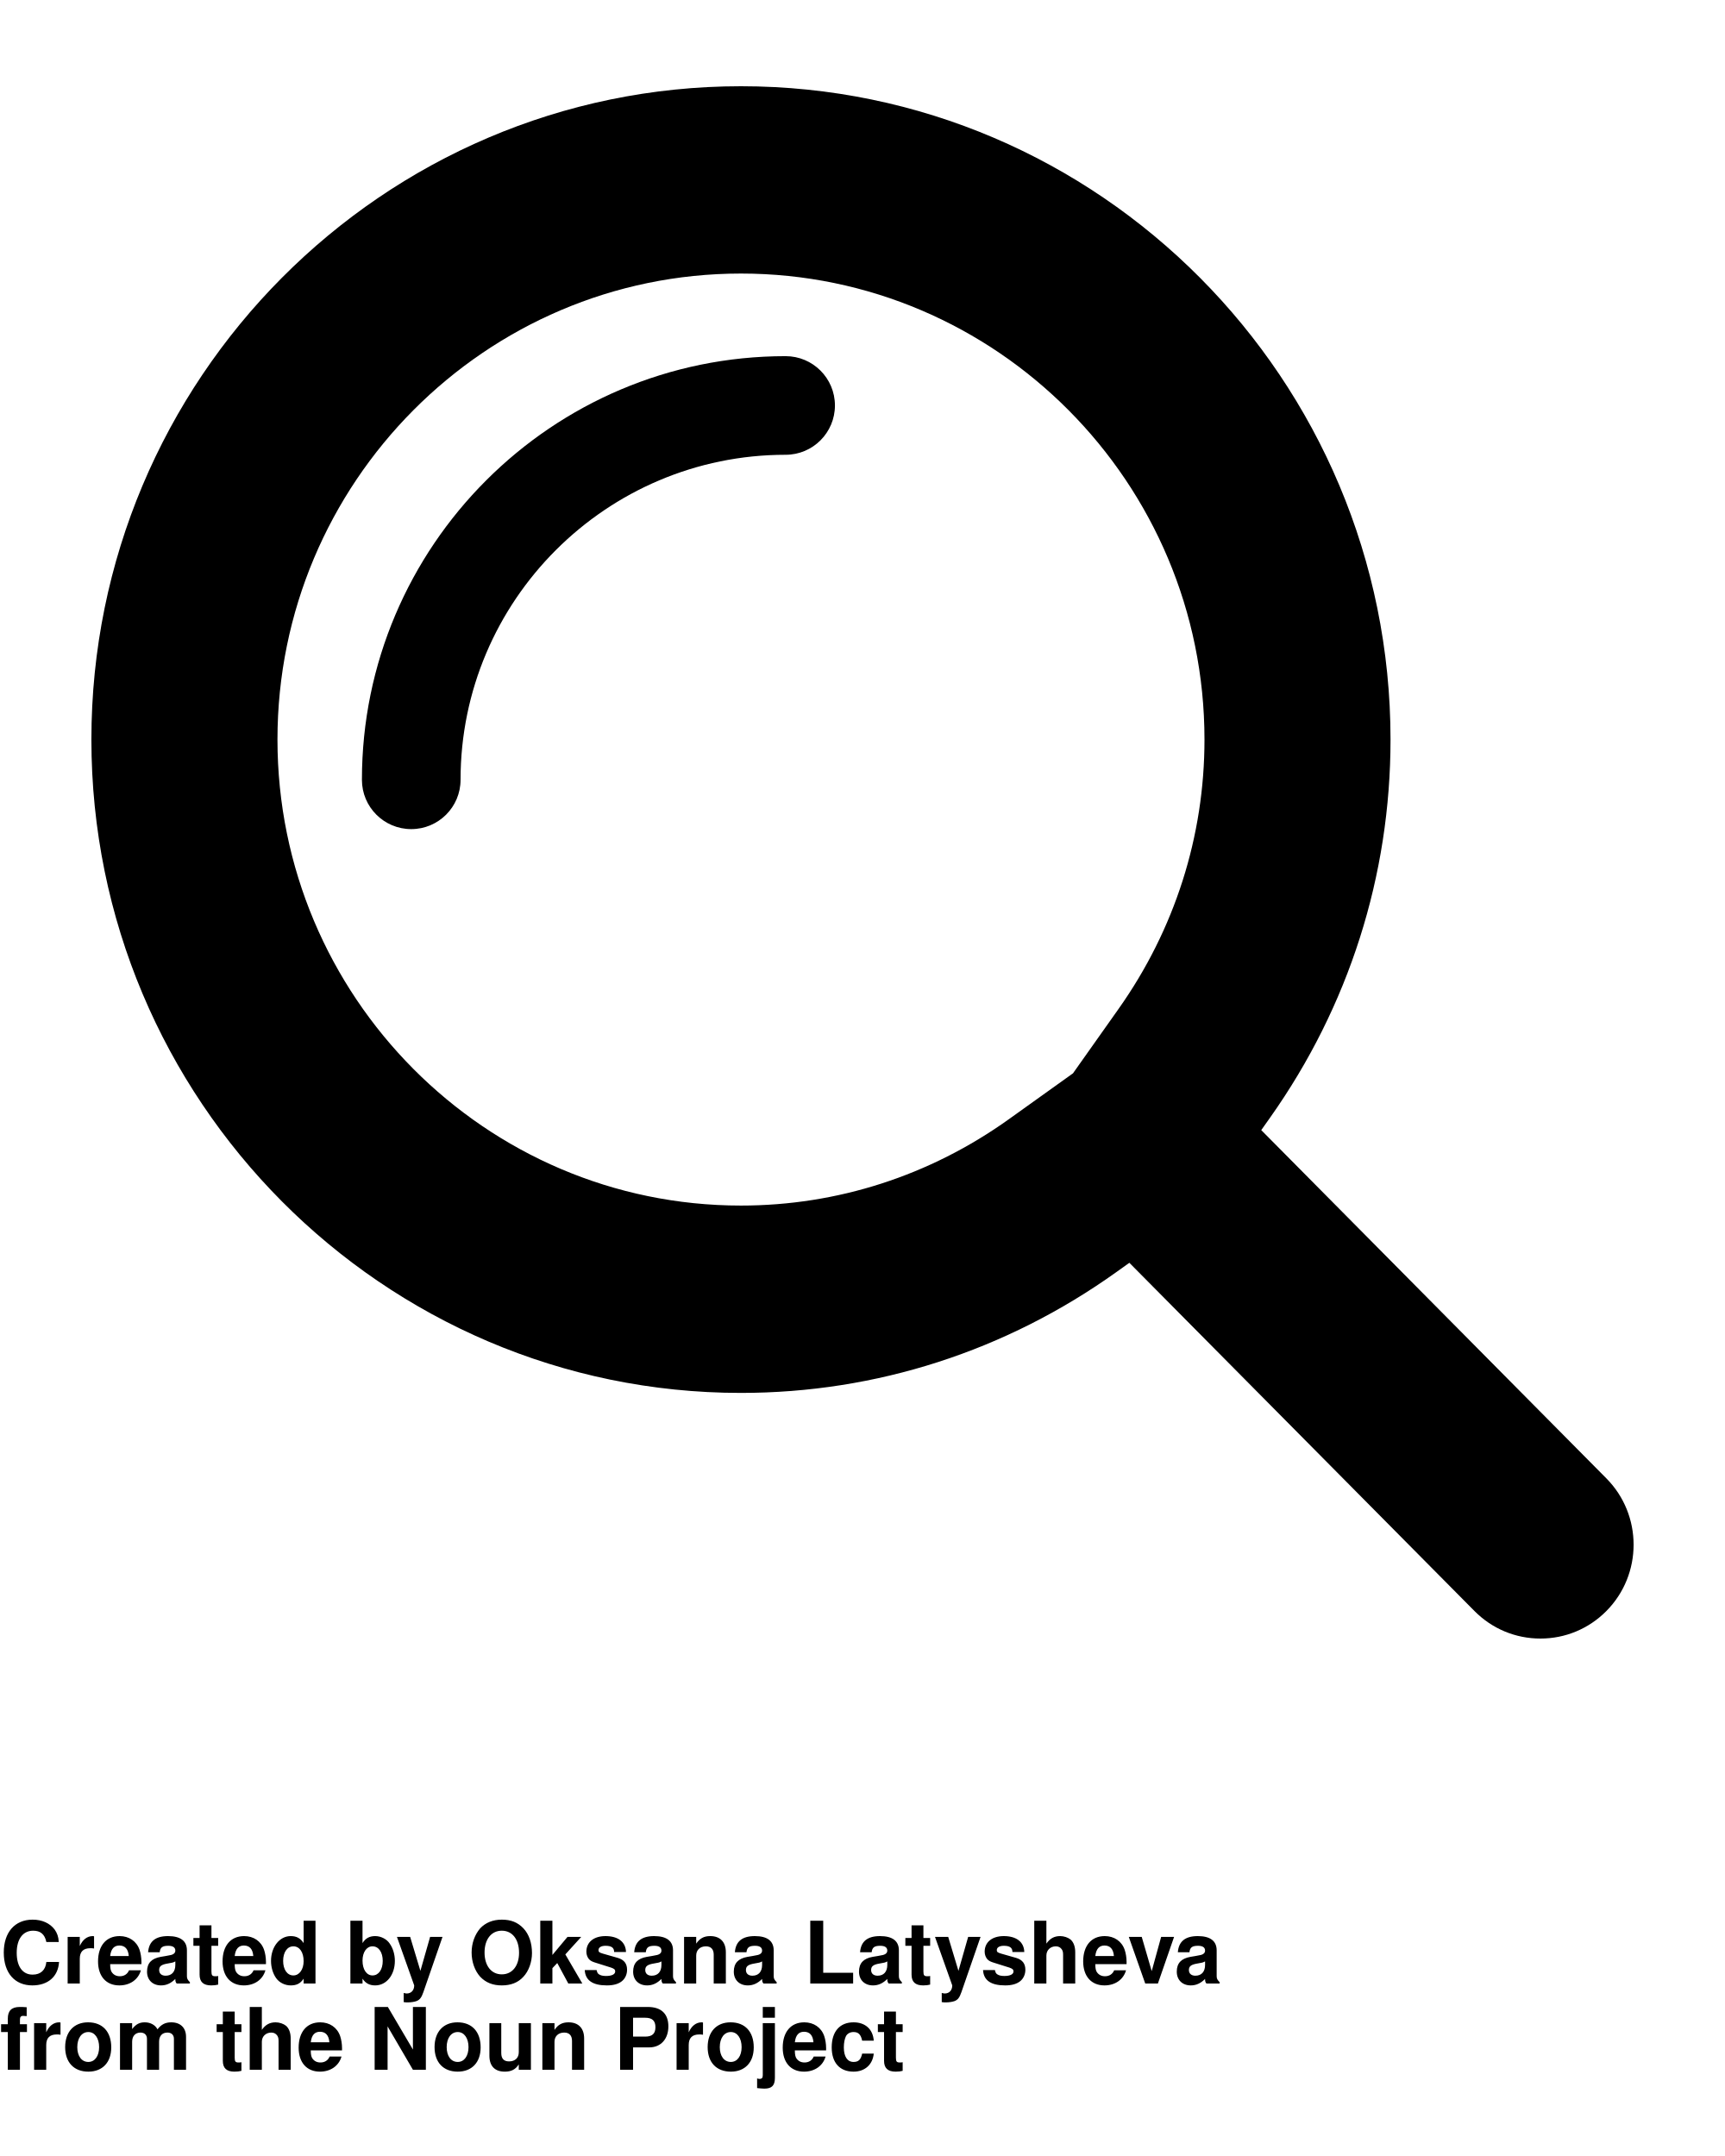
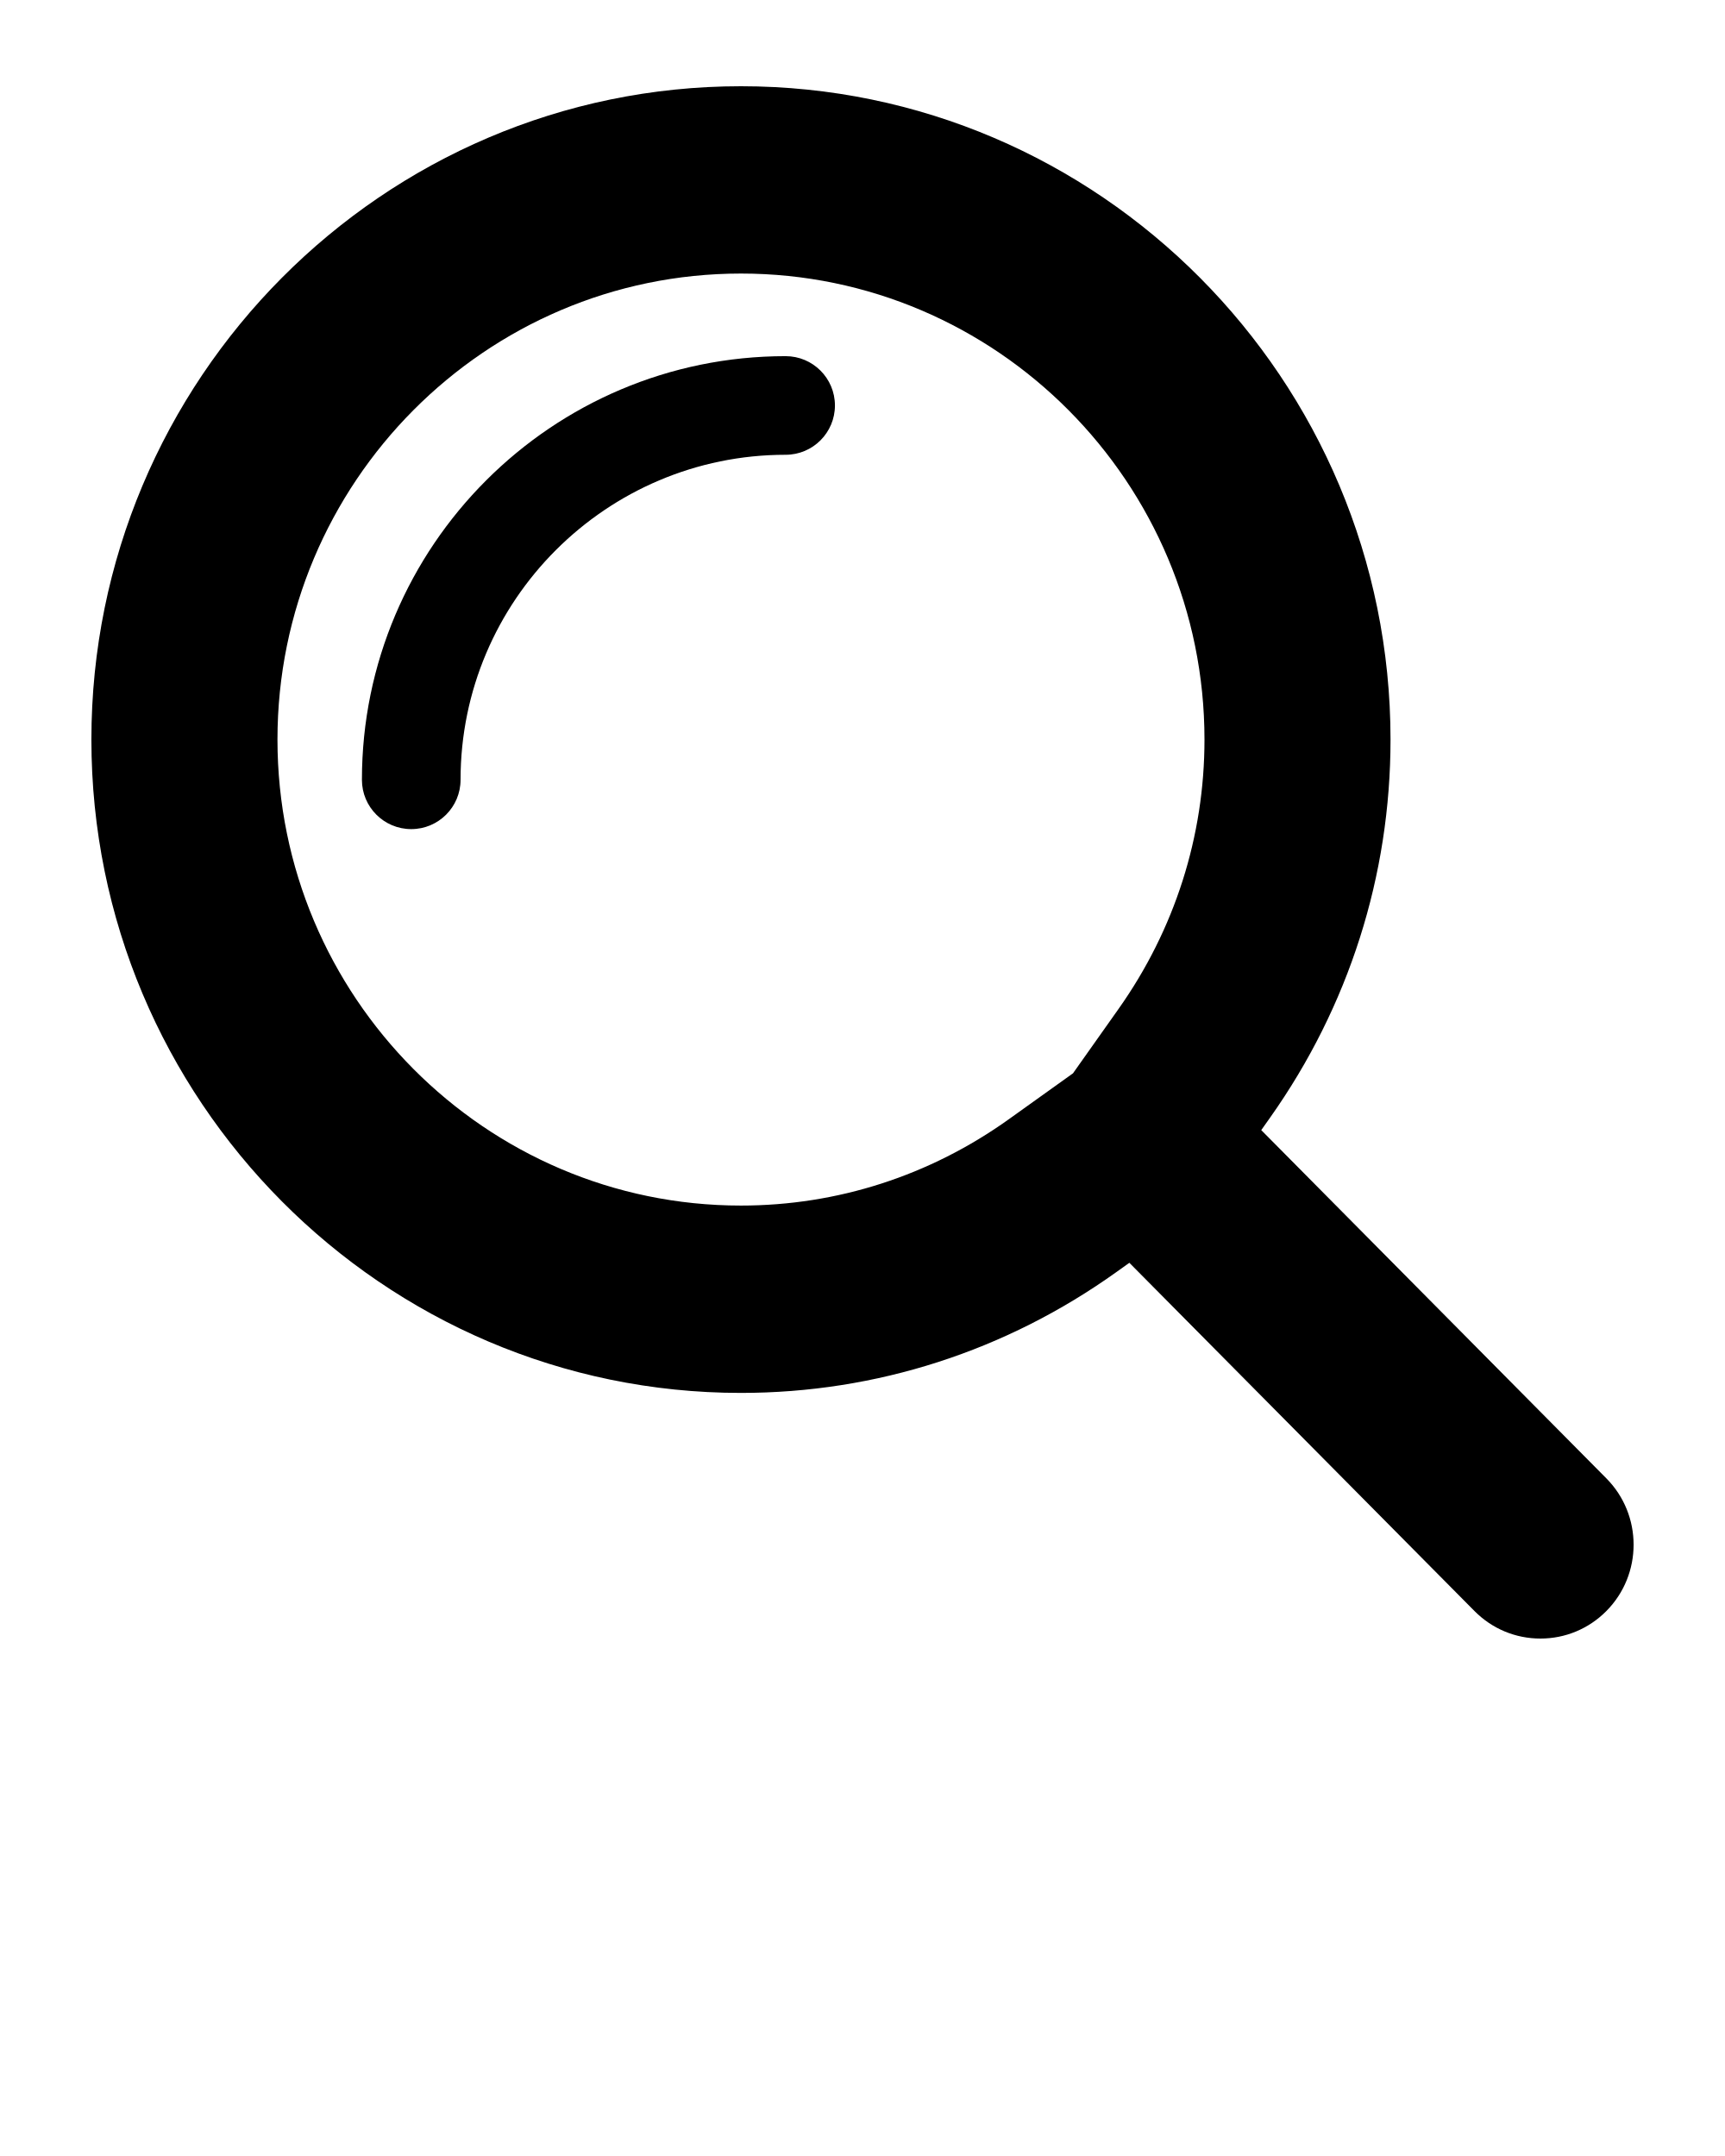
<svg xmlns="http://www.w3.org/2000/svg" xmlns:xlink="http://www.w3.org/1999/xlink" version="1.1" x="0px" y="0px" viewBox="0 0 100 125" enable-background="new 0 0 100 100" xml:space="preserve">
  <symbol viewBox="-27.299 -39.024 54.598 78.047">
    <path fill="none" d="M11.157,34.02c-1.275-1.85-3.408-3.026-5.733-3.026c-2.13,0-4.118,0.985-5.424,2.607   c-1.306-1.622-3.294-2.607-5.423-2.607c-2.325,0-4.457,1.176-5.734,3.026c-1.275-1.85-3.408-3.026-5.733-3.026   c-1.913,0-3.648,0.776-4.908,2.029v-66.474c1.26,1.253,2.995,2.029,4.908,2.029c2.325,0,4.458-1.176,5.733-3.026   c1.277,1.85,3.409,3.026,5.734,3.026c2.129,0,4.117-0.986,5.423-2.607c1.306,1.622,3.294,2.607,5.424,2.607   c2.325,0,4.458-1.176,5.733-3.026c1.277,1.85,3.409,3.026,5.734,3.026c1.913,0,3.647-0.776,4.907-2.028v66.473   c-1.26-1.253-2.994-2.028-4.907-2.028C14.567,30.995,12.435,32.17,11.157,34.02z" />
    <path fill="#000000" stroke="#000000" stroke-width="3" stroke-miterlimit="10" d="M-20.463-37.524   c0.391,1.615,1.839,2.822,3.573,2.822c1.733,0,3.181-1.207,3.572-2.822h4.323c0.391,1.615,1.839,2.822,3.573,2.822   s3.182-1.207,3.573-2.822h3.701c0.391,1.615,1.839,2.822,3.573,2.822s3.182-1.207,3.573-2.822h4.322   c0.391,1.615,1.839,2.822,3.573,2.822s3.182-1.207,3.573-2.822h5.335v75.047h-5.266c-0.219-1.825-1.759-3.25-3.641-3.25   s-3.423,1.425-3.641,3.25H9.065c-0.219-1.825-1.759-3.25-3.641-3.25s-3.423,1.425-3.641,3.25h-3.564   c-0.219-1.825-1.759-3.25-3.641-3.25s-3.423,1.425-3.641,3.25h-4.186c-0.219-1.825-1.758-3.25-3.641-3.25   c-1.883,0-3.423,1.425-3.641,3.25h-5.267v-75.047H-20.463z" />
  </symbol>
  <symbol viewBox="-30.282 -48.056 60.563 94.113">
    <path fill="#000000" stroke="#000000" stroke-width="6" stroke-miterlimit="10" d="M16.006,43.056   c-3.233-4.883-8.77-8.108-15.065-8.108s-11.832,3.225-15.065,8.108h-10.584v-88.113h10.584c3.233,4.883,8.77,8.108,15.065,8.108   s11.832-3.224,15.065-8.108H26.59v88.113H16.006z" />
    <line fill="none" stroke="#000000" stroke-width="5" stroke-linecap="round" stroke-linejoin="round" stroke-miterlimit="10" stroke-dasharray="7,8" x1="27.781" y1="-20.755" x2="-27.782" y2="-20.755" />
  </symbol>
  <symbol viewBox="-24.712 -42.834 54.356 85.667">
    <path fill="#000000" stroke="#000000" stroke-width="5" stroke-miterlimit="10" d="M17.181,40.333h-4.475   c-0.466-2.355-2.539-4.131-5.031-4.131c-2.491,0-4.565,1.776-5.03,4.131h-4.883c-0.466-2.355-2.539-4.131-5.031-4.131   c-2.491,0-4.565,1.776-5.03,4.131h-4.883c-0.466-2.355-2.539-4.131-5.03-4.131v-72.023c2.622,0,4.76-1.974,5.069-4.512h4.806   c0.309,2.539,2.447,4.512,5.069,4.512c2.622,0,4.76-1.974,5.069-4.512h4.806c0.309,2.539,2.447,4.512,5.069,4.512   c2.622,0,4.76-1.974,5.069-4.512h4.398c0.309,2.539,2.447,4.512,5.069,4.512v72.023C19.72,36.202,17.647,37.978,17.181,40.333z" />
    <line fill="none" stroke="#000000" stroke-width="4" stroke-linecap="round" stroke-linejoin="round" stroke-miterlimit="10" stroke-dasharray="7,6" x1="-22.644" y1="-17.395" x2="27.644" y2="-17.395" />
  </symbol>
  <symbol viewBox="-23.971 -42.094 47.944 84.188">
    <g>
      <path fill="#000000" stroke="#000000" stroke-width="3.521" stroke-miterlimit="10" d="M17.182,40.333h-4.475    c-0.466-2.355-2.539-4.131-5.031-4.131c-2.491,0-4.565,1.776-5.03,4.131h-4.883c-0.466-2.355-2.539-4.131-5.031-4.131    c-2.491,0-4.565,1.776-5.03,4.131h-4.883c-0.466-2.355-2.539-4.131-5.03-4.131v-72.023c2.622,0,4.76-1.974,5.069-4.512h4.806    c0.309,2.539,2.447,4.512,5.069,4.512c2.622,0,4.76-1.974,5.069-4.512h4.806c0.309,2.539,2.447,4.512,5.069,4.512    c2.622,0,4.76-1.974,5.069-4.512h4.398c0.309,2.539,2.447,4.512,5.069,4.512v72.023C19.721,36.202,17.648,37.978,17.182,40.333z" />
    </g>
    <polygon fill="#000000" stroke="#000000" stroke-width="3.811" stroke-miterlimit="10" points="5.14,17.02 11.952,13.853    8.431,7.217 7.524,-0.241 0.124,1.057 -7.248,-0.385 -8.301,7.053 -11.951,13.62 -5.201,16.919 -0.084,22.42  " />
  </symbol>
  <symbol id="a" viewBox="-21.087 -31.266 42.17 72.87">
    <path fill="#000000" stroke="#000000" stroke-width="5" stroke-miterlimit="10" d="M6.373,39.104h5.21c0-3.87,3.13-7,7-7v-53.87   c-3.87,0-7-3.14-7-7h-5.21" />
    <path fill="#000000" stroke="#000000" stroke-width="5" stroke-miterlimit="10" d="M-6.377-28.766h-5.21c0,3.86-3.13,7-7,7v53.87   c3.87,0,7,3.13,7,7h5.21" />
    <line fill="none" stroke="#000000" stroke-width="5" stroke-miterlimit="10" x1="2.373" y1="39.104" x2="-2.377" y2="39.104" />
    <line fill="none" stroke="#000000" stroke-width="5" stroke-miterlimit="10" x1="2.373" y1="-28.766" x2="-2.377" y2="-28.766" />
    <g>
      <path stroke="#000000" stroke-width="0.9" stroke-miterlimit="10" d="M-9.901-10.118c0-0.994-0.806-1.8-1.8-1.8    s-1.8,0.806-1.8,1.8s0.806,1.8,1.8,1.8S-9.901-9.124-9.901-10.118z" />
      <path stroke="#000000" stroke-width="0.9" stroke-miterlimit="10" d="M-2.101-10.118c0-0.994-0.806-1.8-1.8-1.8    s-1.8,0.806-1.8,1.8s0.806,1.8,1.8,1.8S-2.101-9.124-2.101-10.118z" />
      <path stroke="#000000" stroke-width="0.9" stroke-miterlimit="10" d="M5.699-10.118c0-0.994-0.806-1.8-1.8-1.8s-1.8,0.806-1.8,1.8    s0.806,1.8,1.8,1.8S5.699-9.124,5.699-10.118z" />
      <path stroke="#000000" stroke-width="0.9" stroke-miterlimit="10" d="M13.499-10.118c0-0.994-0.806-1.8-1.8-1.8    s-1.8,0.806-1.8,1.8s0.806,1.8,1.8,1.8S13.499-9.124,13.499-10.118z" />
    </g>
  </symbol>
  <symbol viewBox="-21.086 -31.266 42.17 72.87">
    <use xlink:href="#a" width="42.17" height="72.87" x="-21.087" y="-31.266" transform="matrix(1 0 0 1 6.996482e-004 -2.671033e-004)" overflow="visible" />
    <line fill="none" stroke="#000000" stroke-width="4" stroke-miterlimit="10" x1="9.224" y1="13.75" x2="-9.223" y2="13.75" />
  </symbol>
  <g display="none">
    <path display="inline" fill="#000000" d="M228.792,1074.743h-1237.798c-2.084,0-3.789-1.705-3.789-3.789V-116.211   c0-2.084,1.705-3.789,3.789-3.789H228.792c2.084,0,3.789,1.705,3.789,3.789v1187.164   C232.582,1073.038,230.877,1074.743,228.792,1074.743z" />
  </g>
  <g>
    <g>
      <g>
        <path d="M93.118,85.708L73.116,65.521l0.514-0.726c4.566-6.454,6.98-14.033,6.98-21.916C80.61,21.992,63.717,5,42.955,5     C22.191,5,5.298,21.992,5.298,42.879s16.892,37.879,37.656,37.879c7.835,0,15.366-2.427,21.782-7.019l0.734-0.525L85.483,93.41     C86.502,94.435,87.859,95,89.3,95c1.442,0,2.799-0.565,3.819-1.592c2.11-2.123,2.11-5.576,0-7.699L93.118,85.708z M64.844,58.494     L64.844,58.494l-2.642,3.735l-3.713,2.657c-4.581,3.278-9.953,5.01-15.534,5.01c-14.816,0-26.87-12.12-26.87-27.018     c0-14.898,12.054-27.018,26.87-27.018s26.87,12.12,26.87,27.018C69.825,48.489,68.102,53.889,64.844,58.494z" />
        <path d="M45.542,20.649c-13.543,0-24.561,11.018-24.561,24.562c0,1.579,1.28,2.859,2.859,2.859s2.859-1.28,2.859-2.859     c0-10.391,8.453-18.844,18.844-18.844c1.578,0,2.859-1.28,2.859-2.859S47.121,20.649,45.542,20.649z" />
      </g>
    </g>
  </g>
-   <text x="0" y="115" fill="#000000" font-size="5px" font-weight="bold" font-family="'Helvetica Neue', Helvetica, Arial-Unicode, Arial, Sans-serif">Created by Oksana Latysheva</text>
-   <text x="0" y="120" fill="#000000" font-size="5px" font-weight="bold" font-family="'Helvetica Neue', Helvetica, Arial-Unicode, Arial, Sans-serif">from the Noun Project</text>
</svg>
